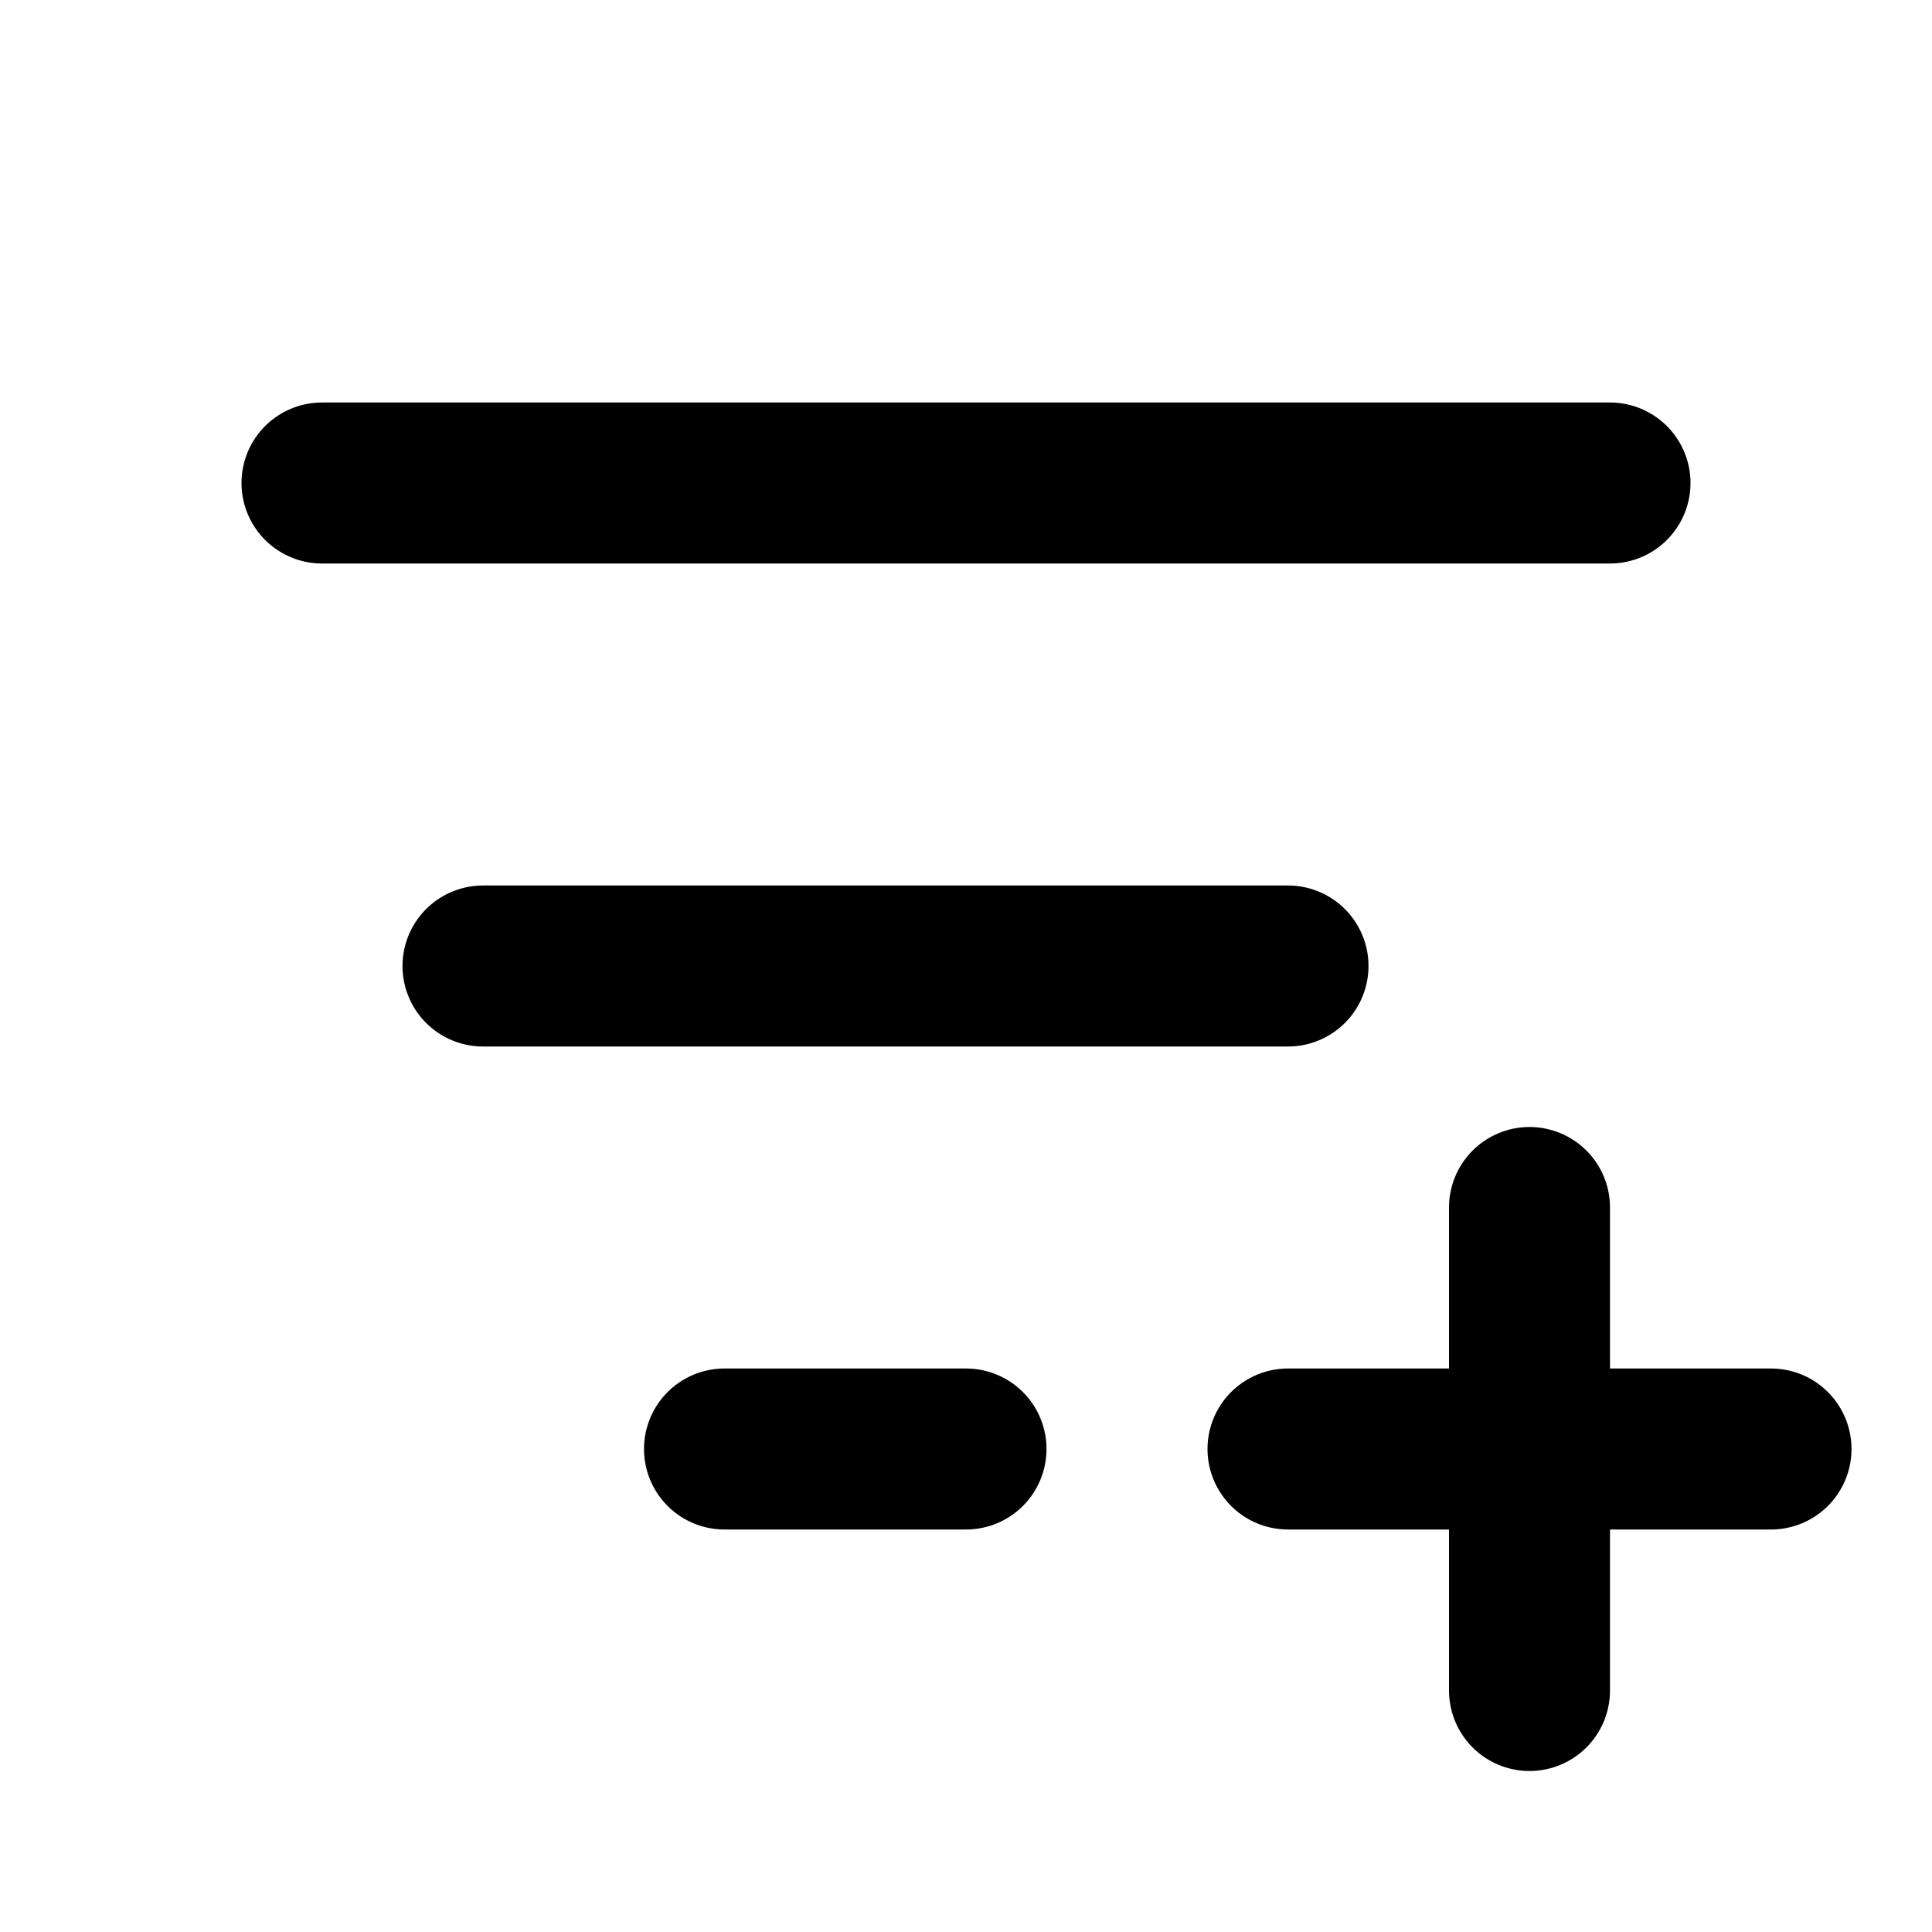
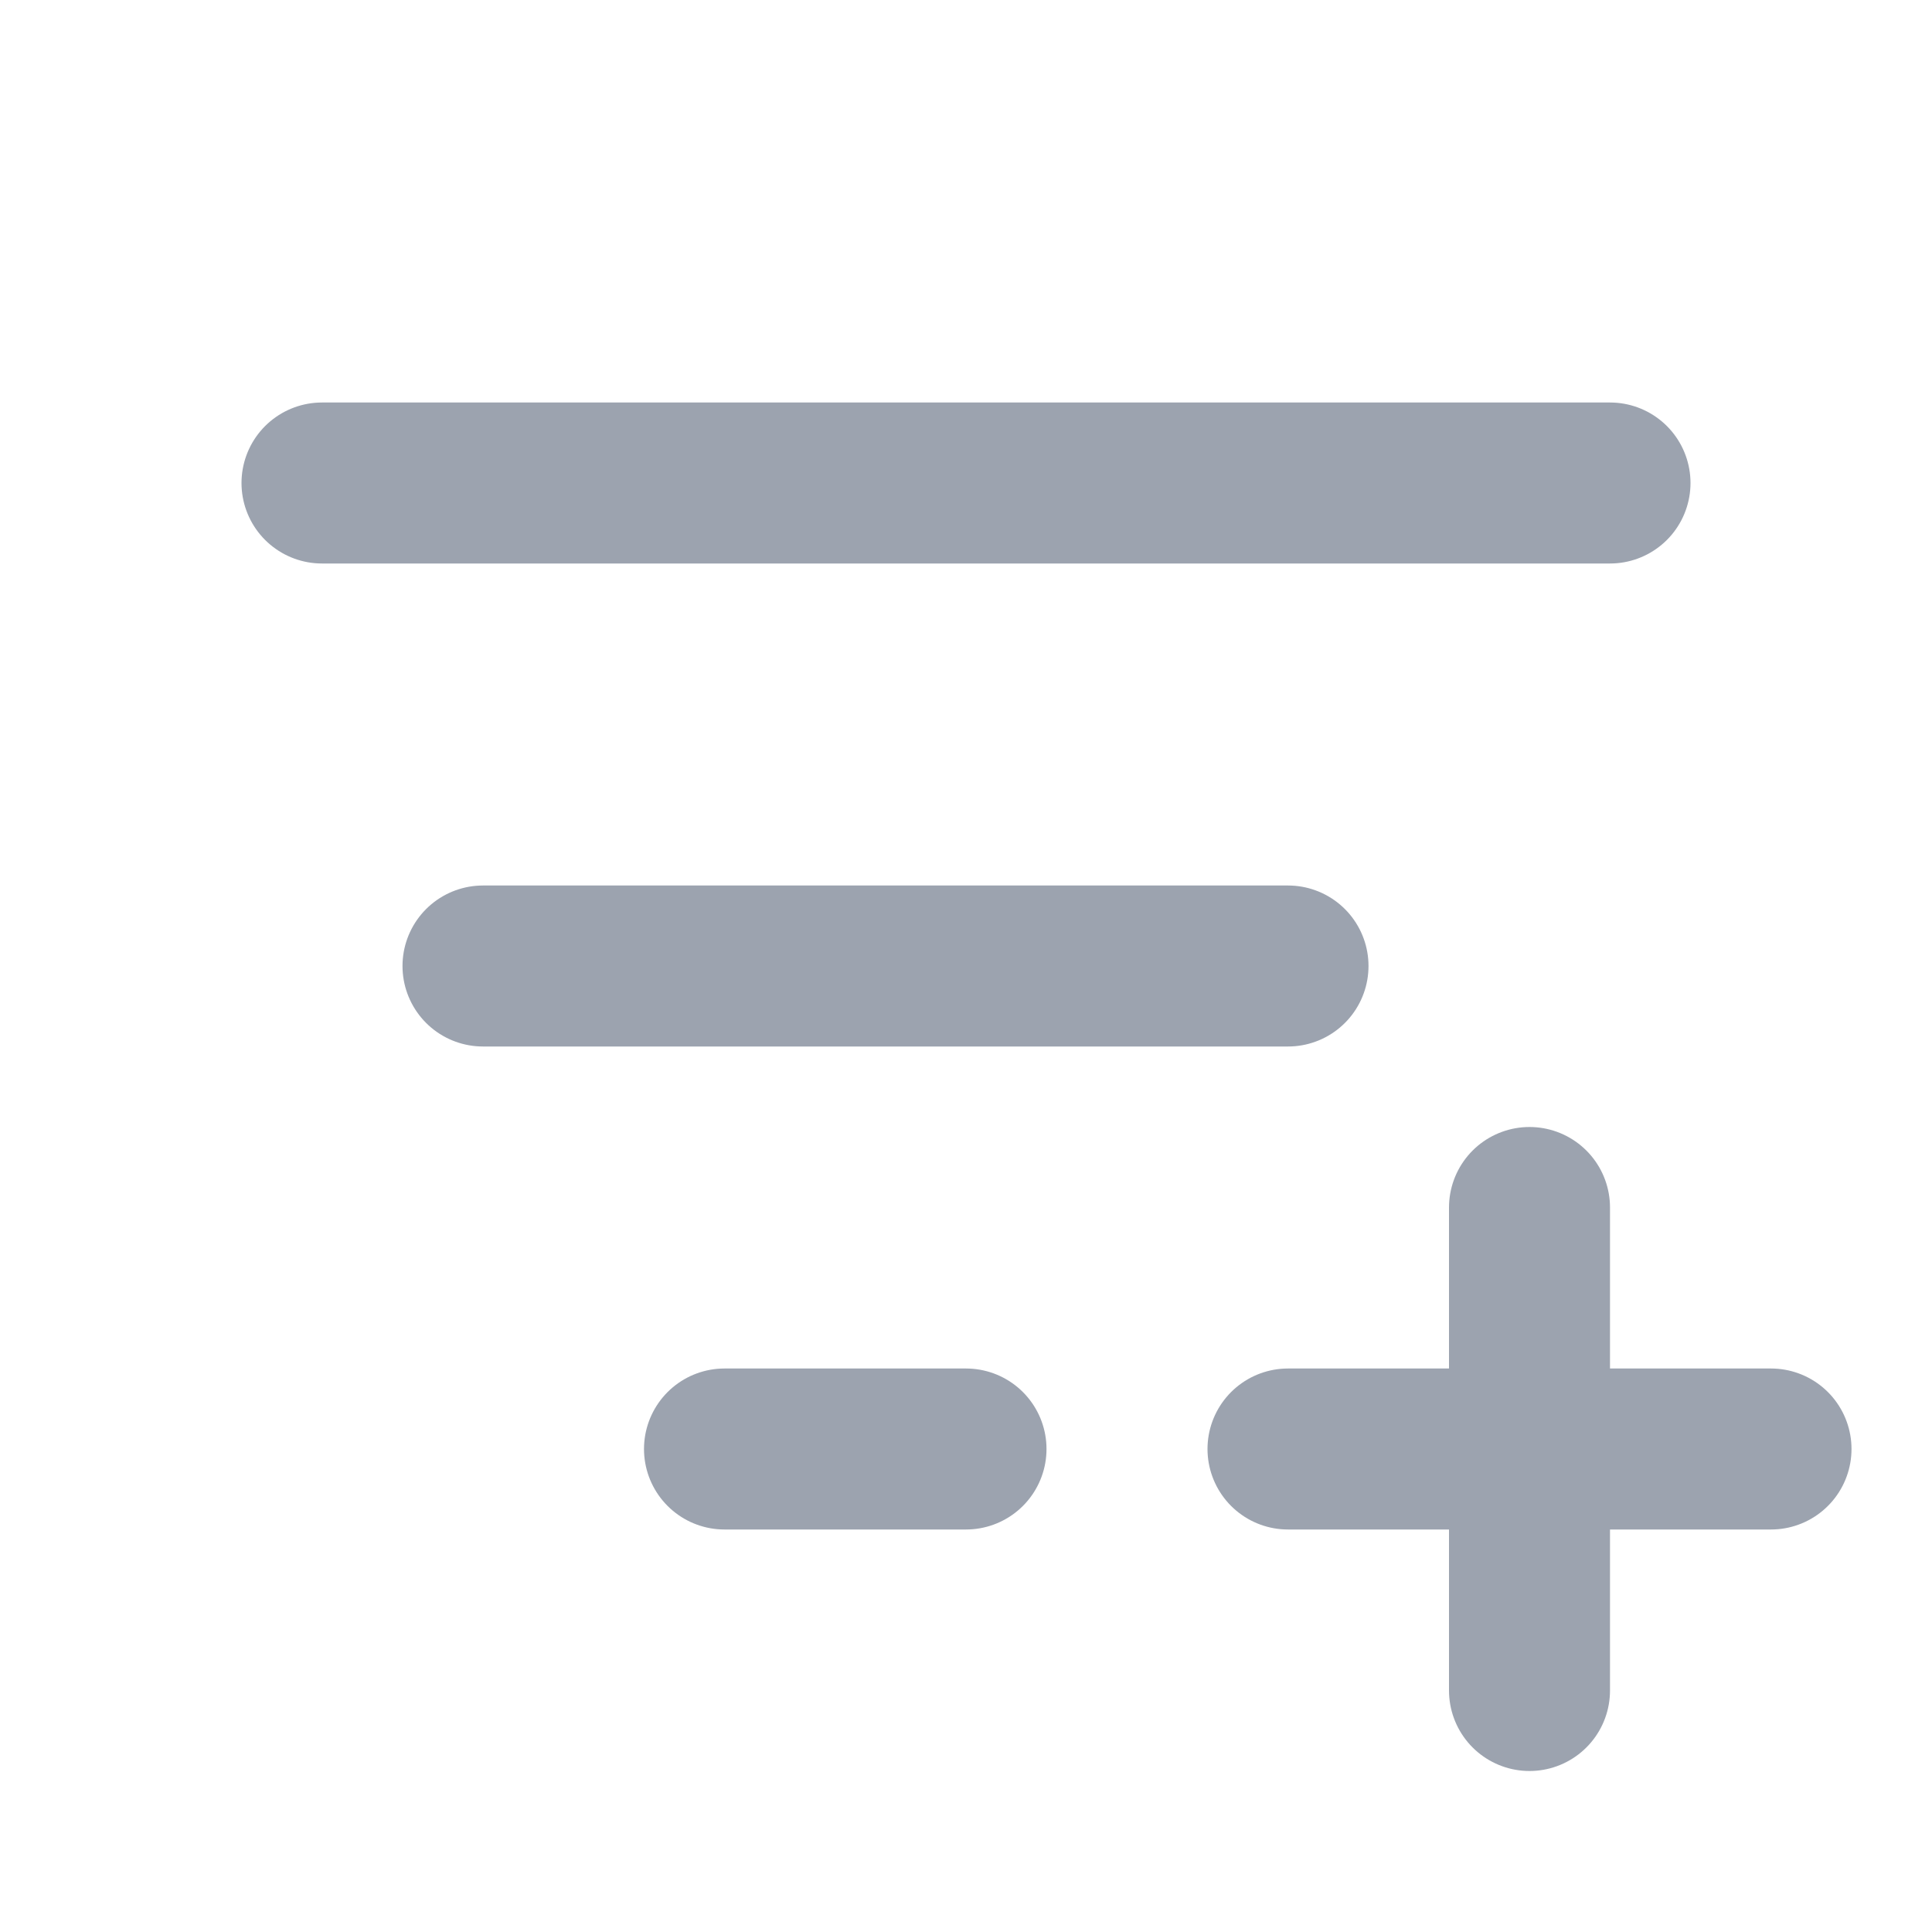
- <svg xmlns="http://www.w3.org/2000/svg" width="24" height="24" viewBox="0 0 24 24" fill="none" stroke="currentColor" stroke-width="2" stroke-linecap="round" stroke-linejoin="round" class="icon icon-tabler icons-tabler-outline icon-tabler-filter-2-plus">
+ <svg xmlns="http://www.w3.org/2000/svg" width="24" height="24" viewBox="0 0 24 24" fill="none" stroke="#9ca3af" stroke-width="2" stroke-linecap="round" stroke-linejoin="round" class="icon icon-tabler icons-tabler-outline icon-tabler-filter-2-plus">
  <path stroke="none" d="M0 0h24v24H0z" fill="none" />
  <path d="M4 6h16" />
  <path d="M6 12h10" />
  <path d="M9 18h3" />
  <path d="M19 15v6" />
  <path d="M16 18h6" />
</svg>
